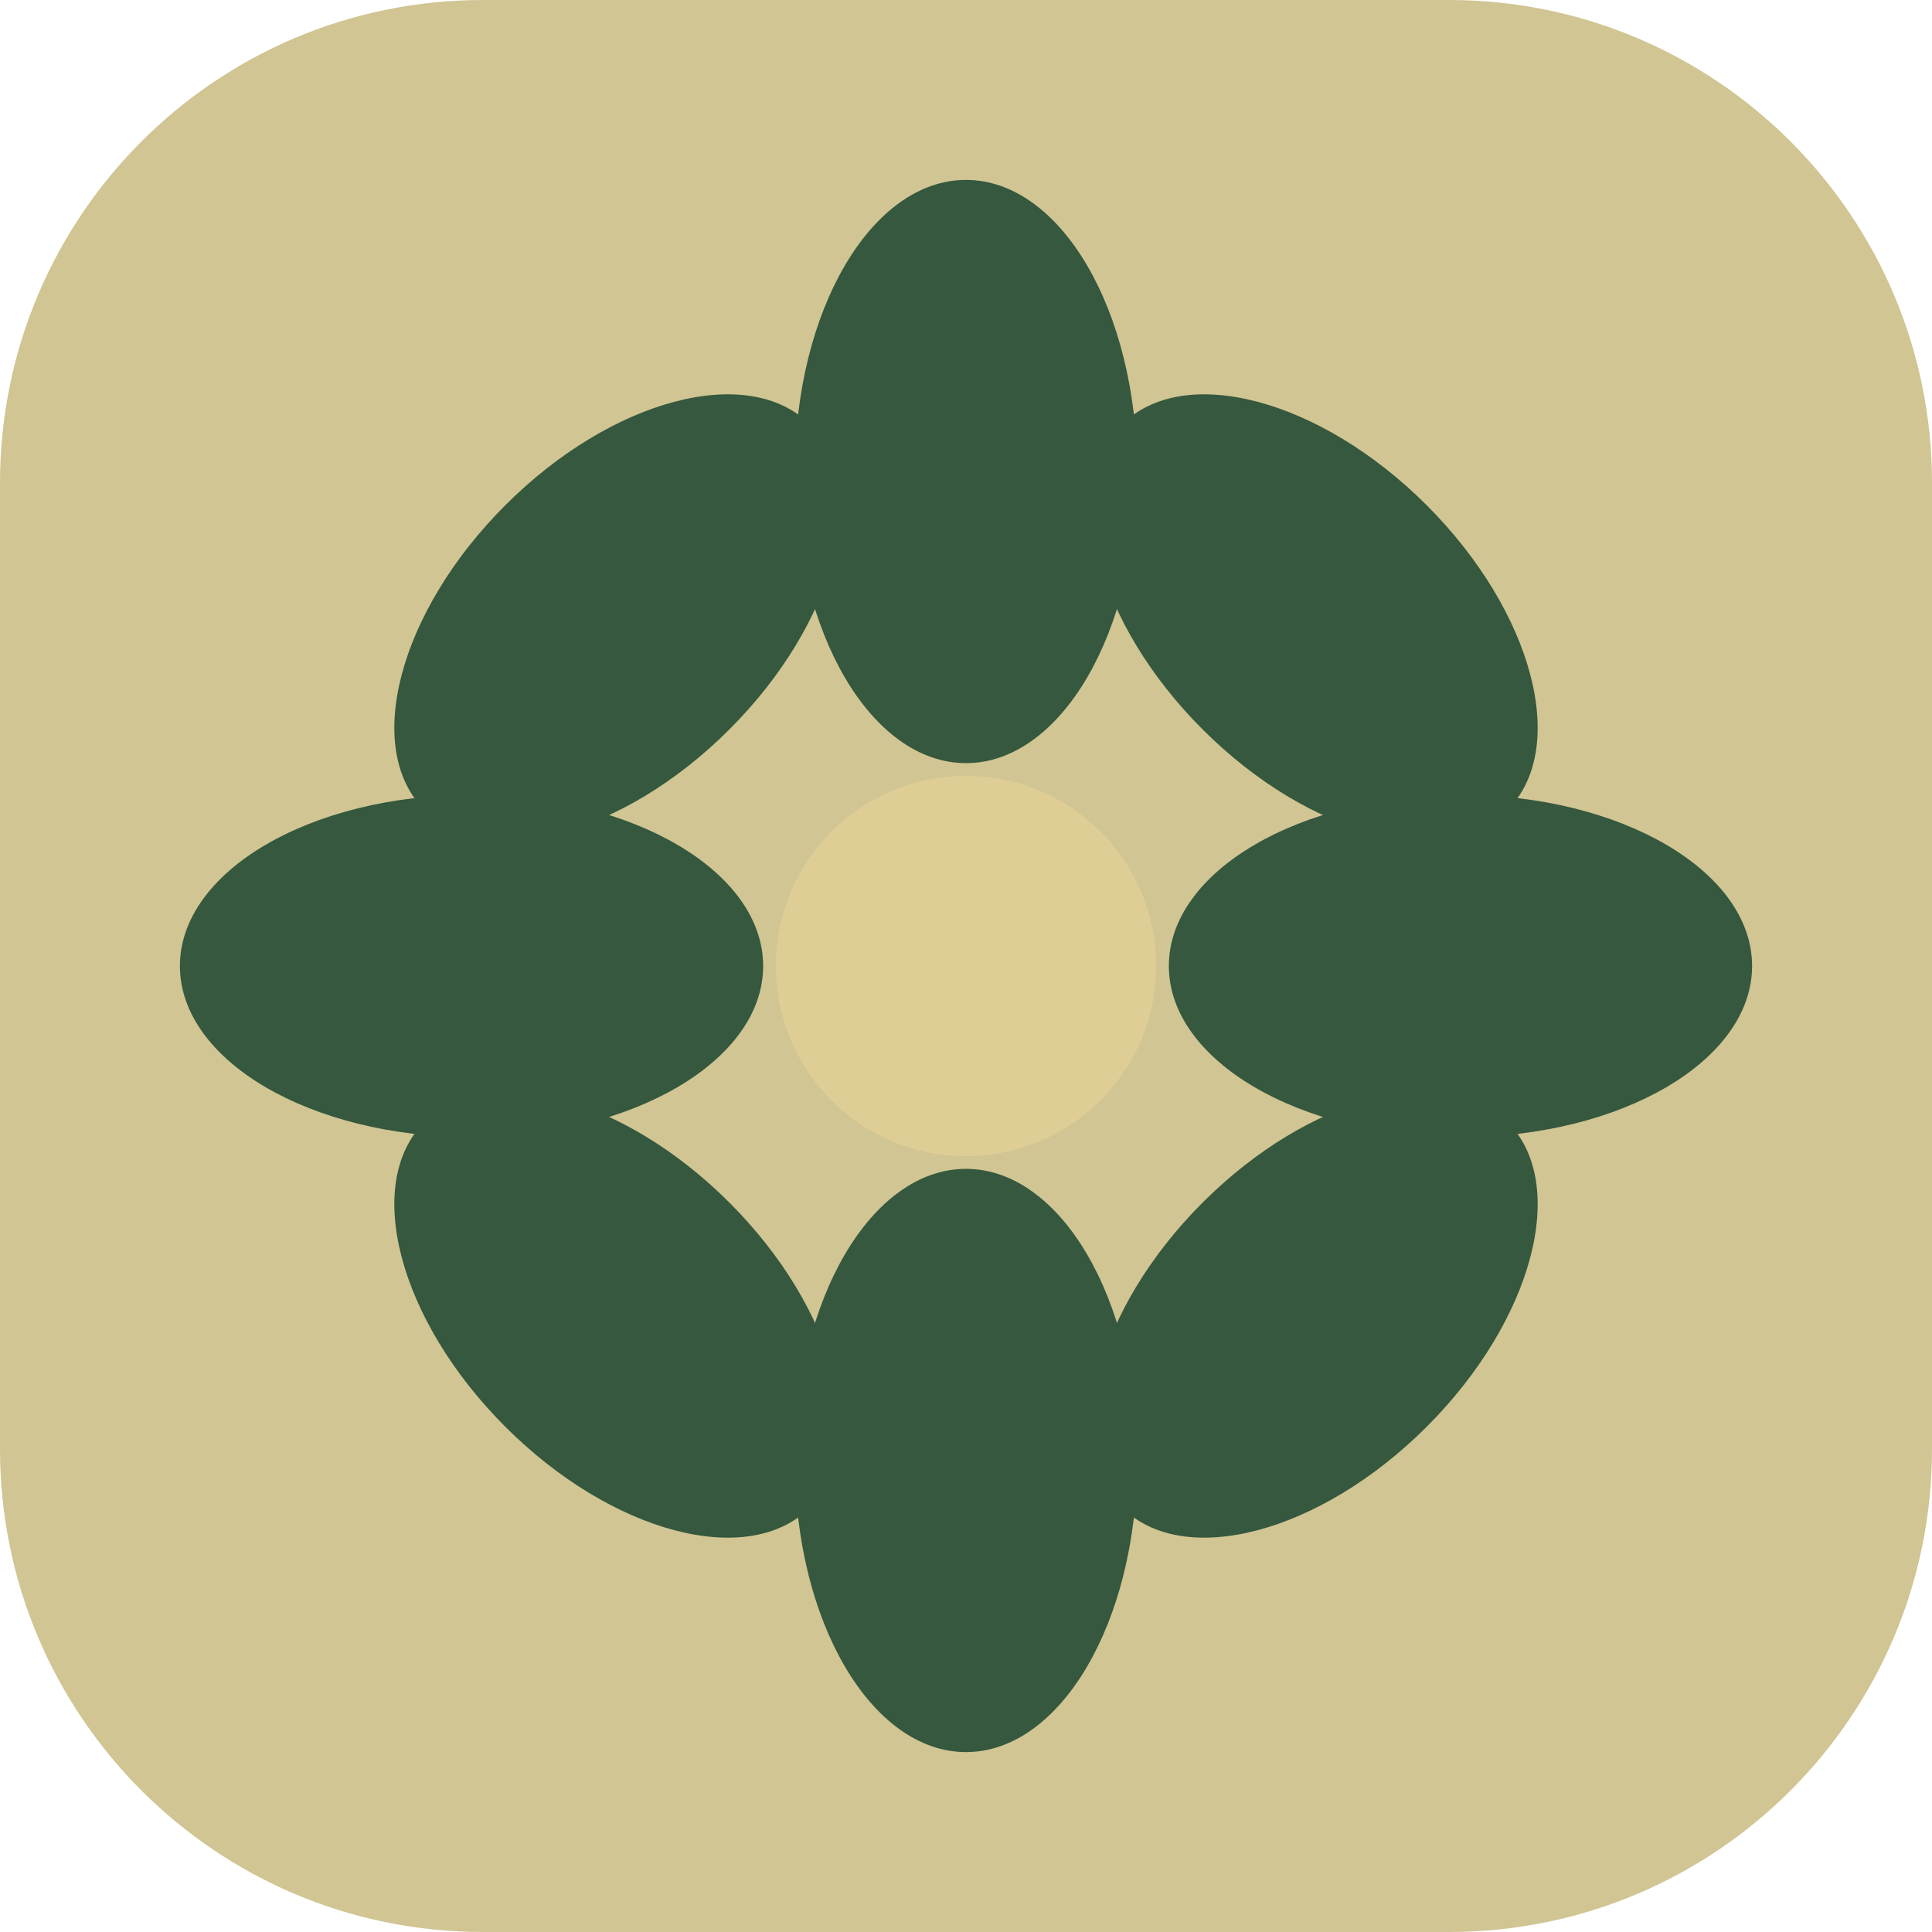
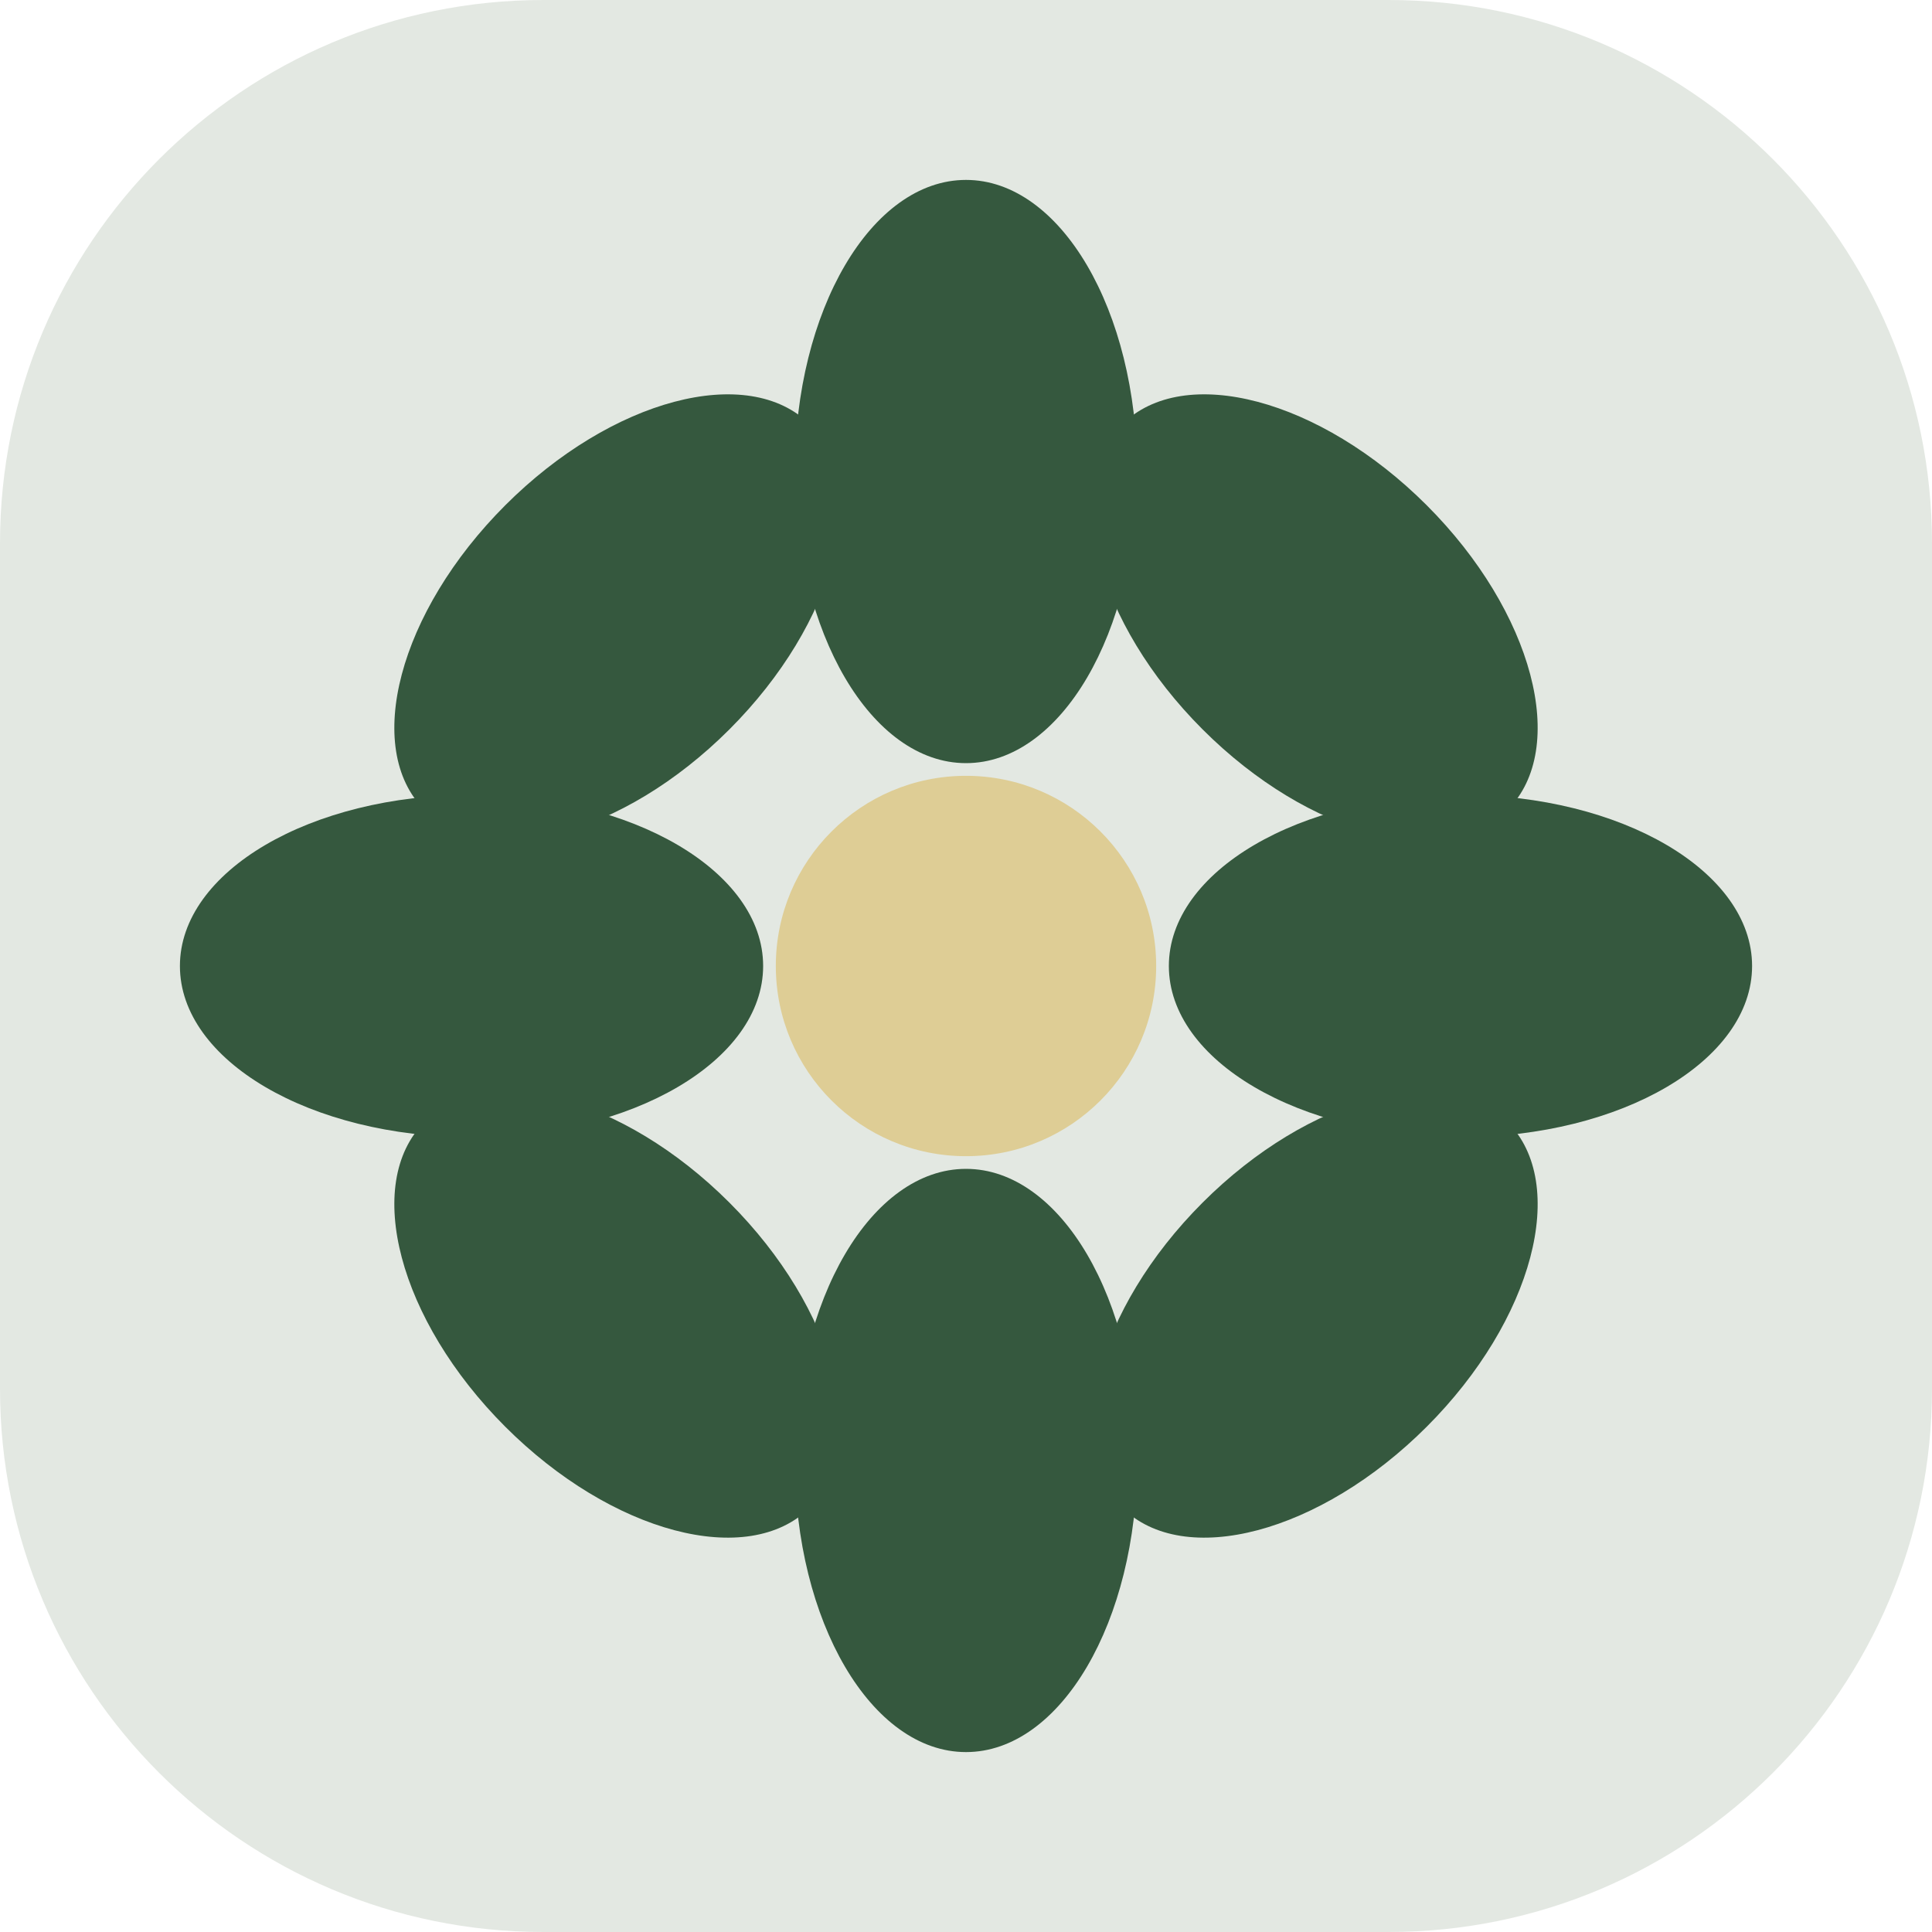
<svg xmlns="http://www.w3.org/2000/svg" viewBox="0 0 32 32" width="32" height="32">
-   <rect width="32" height="32" rx="8" fill="#d0c593" />
+   <rect width="32" height="32" rx="9" fill="#e3e8e2" />
  <g transform="translate(16 16) scale(1.05) translate(-16 -16)">
    <g fill="#35583e">
      <ellipse cx="16" cy="8.2" rx="2.7" ry="4.6" />
      <ellipse cx="16" cy="23.8" rx="2.7" ry="4.6" />
      <ellipse cx="8.2" cy="16" rx="4.6" ry="2.7" />
      <ellipse cx="23.8" cy="16" rx="4.6" ry="2.7" />
      <ellipse cx="10.5" cy="10.5" rx="4.3" ry="2.5" transform="rotate(-45 10.5 10.5)" />
      <ellipse cx="21.5" cy="10.5" rx="4.3" ry="2.5" transform="rotate(45 21.5 10.5)" />
      <ellipse cx="10.5" cy="21.5" rx="4.3" ry="2.5" transform="rotate(45 10.5 21.5)" />
      <ellipse cx="21.5" cy="21.5" rx="4.3" ry="2.5" transform="rotate(-45 21.5 21.5)" />
    </g>
    <circle cx="16" cy="16" r="3" fill="#decd95" />
  </g>
</svg>
